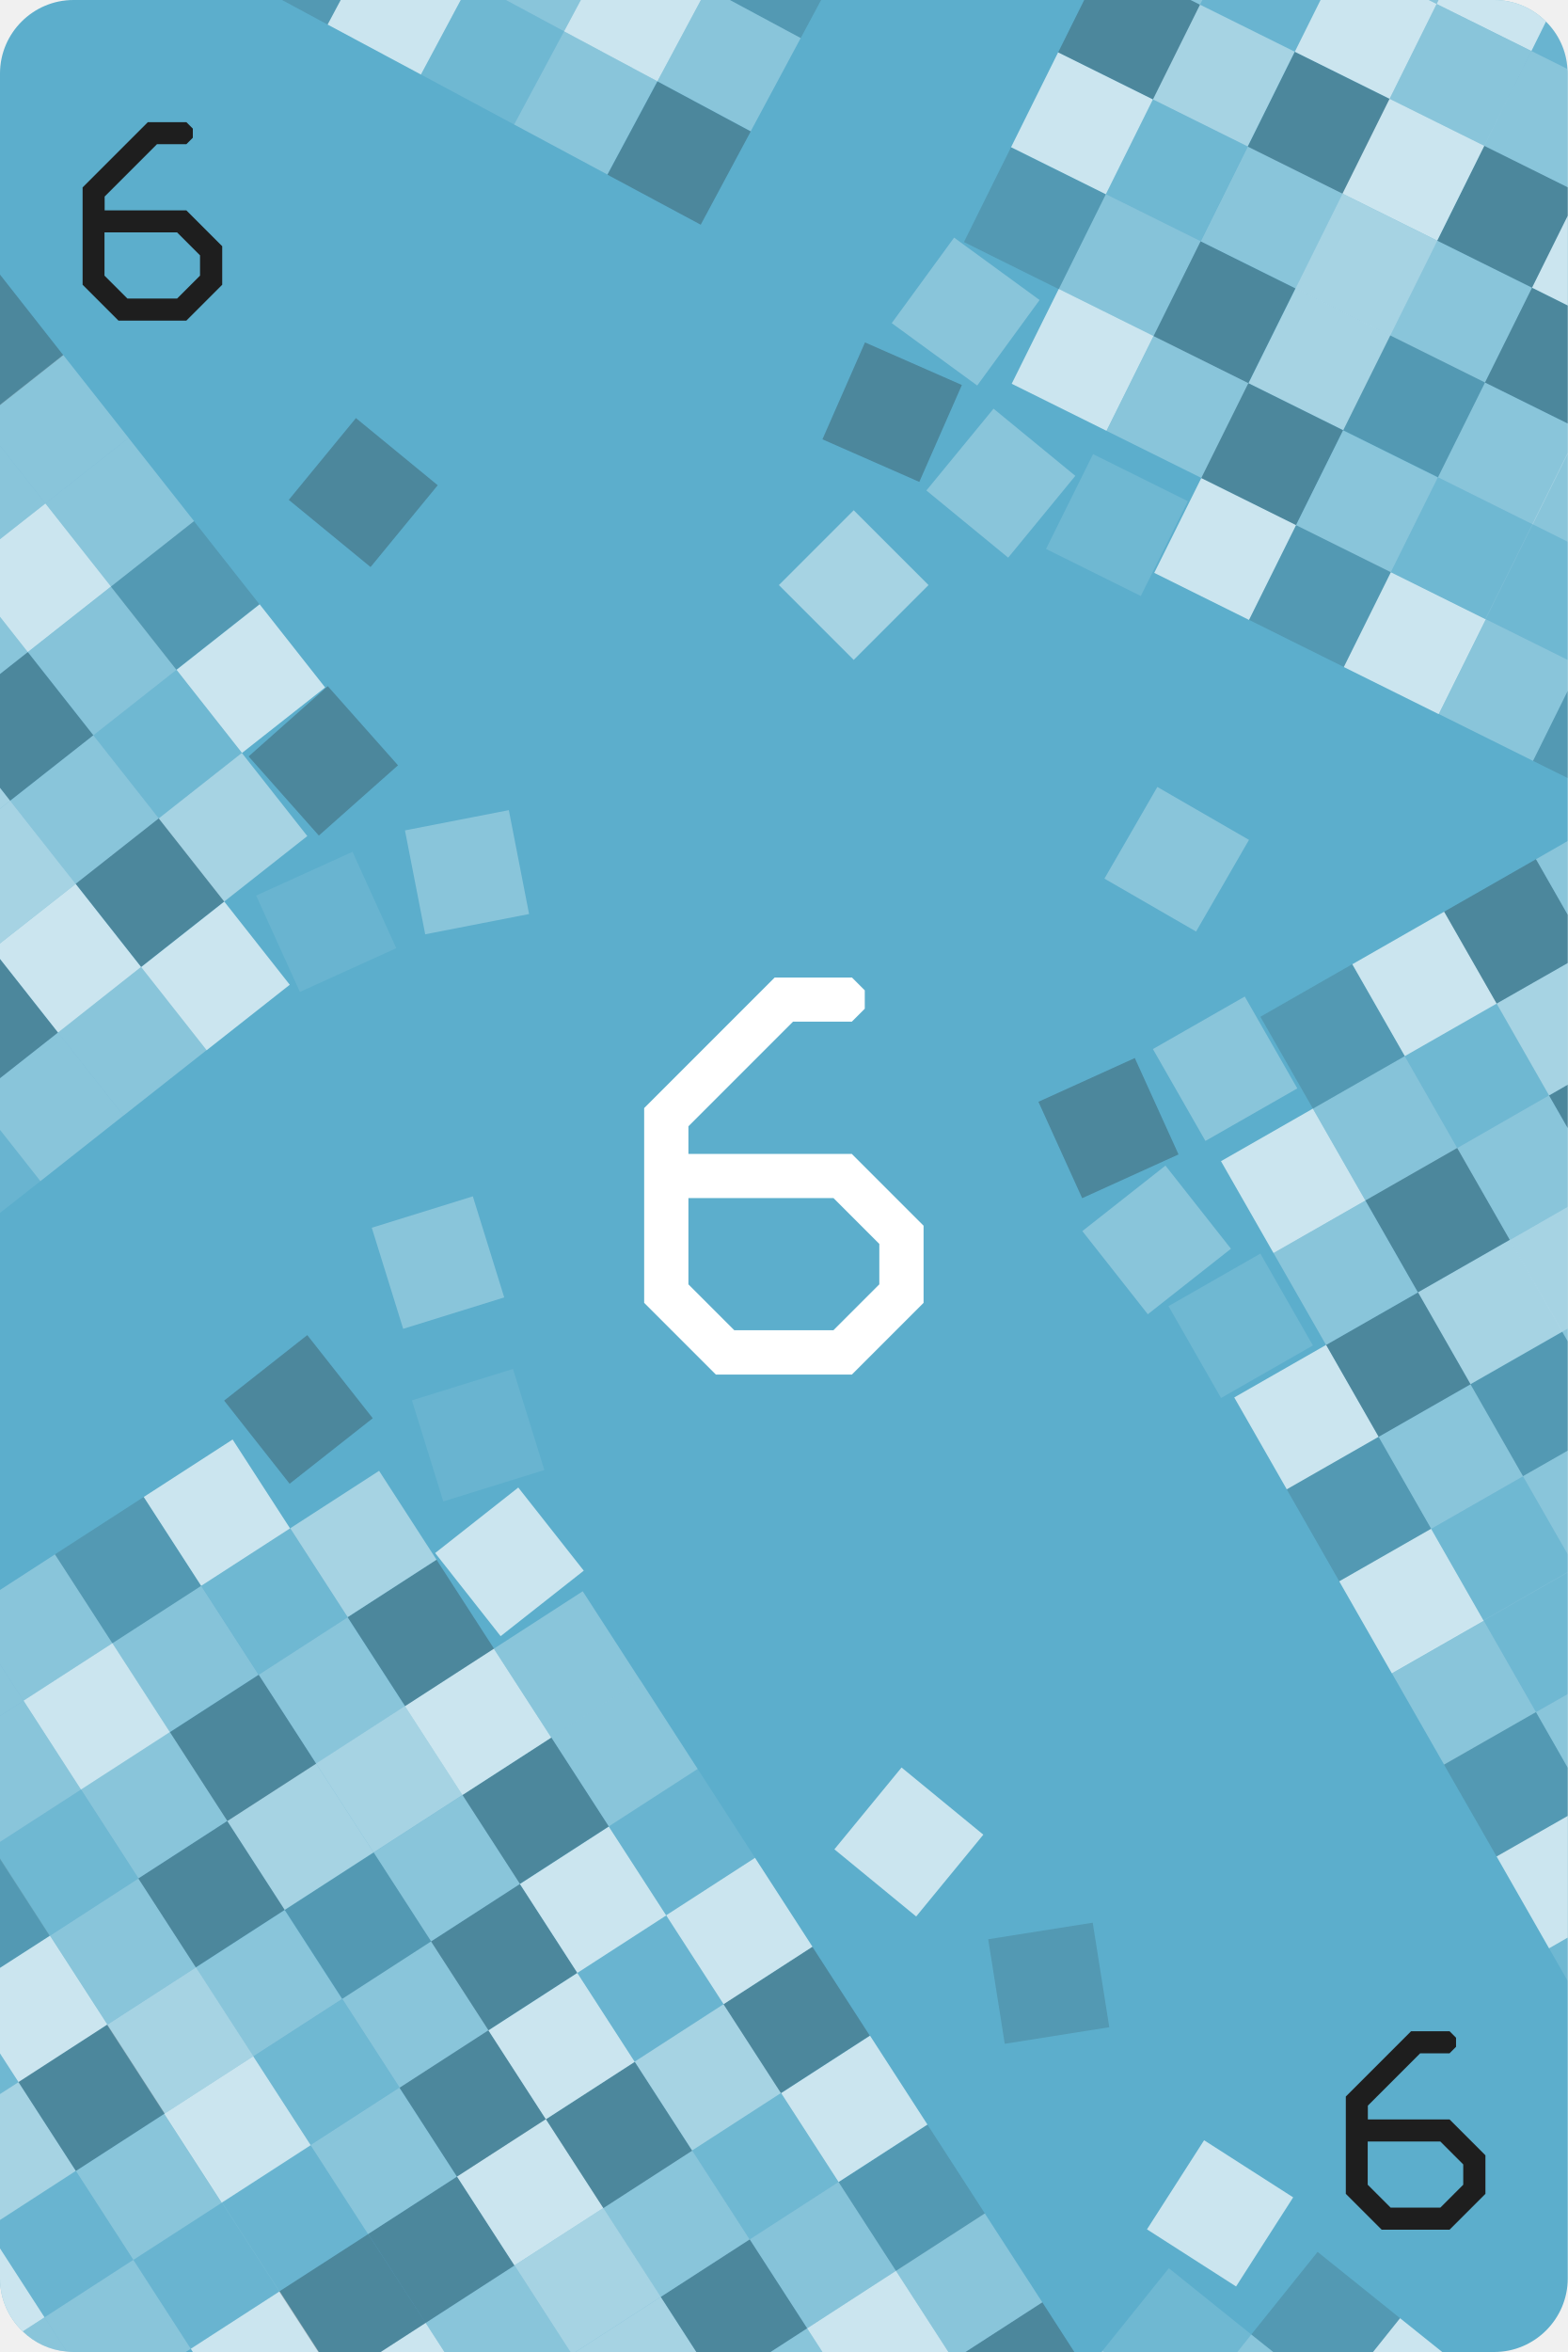
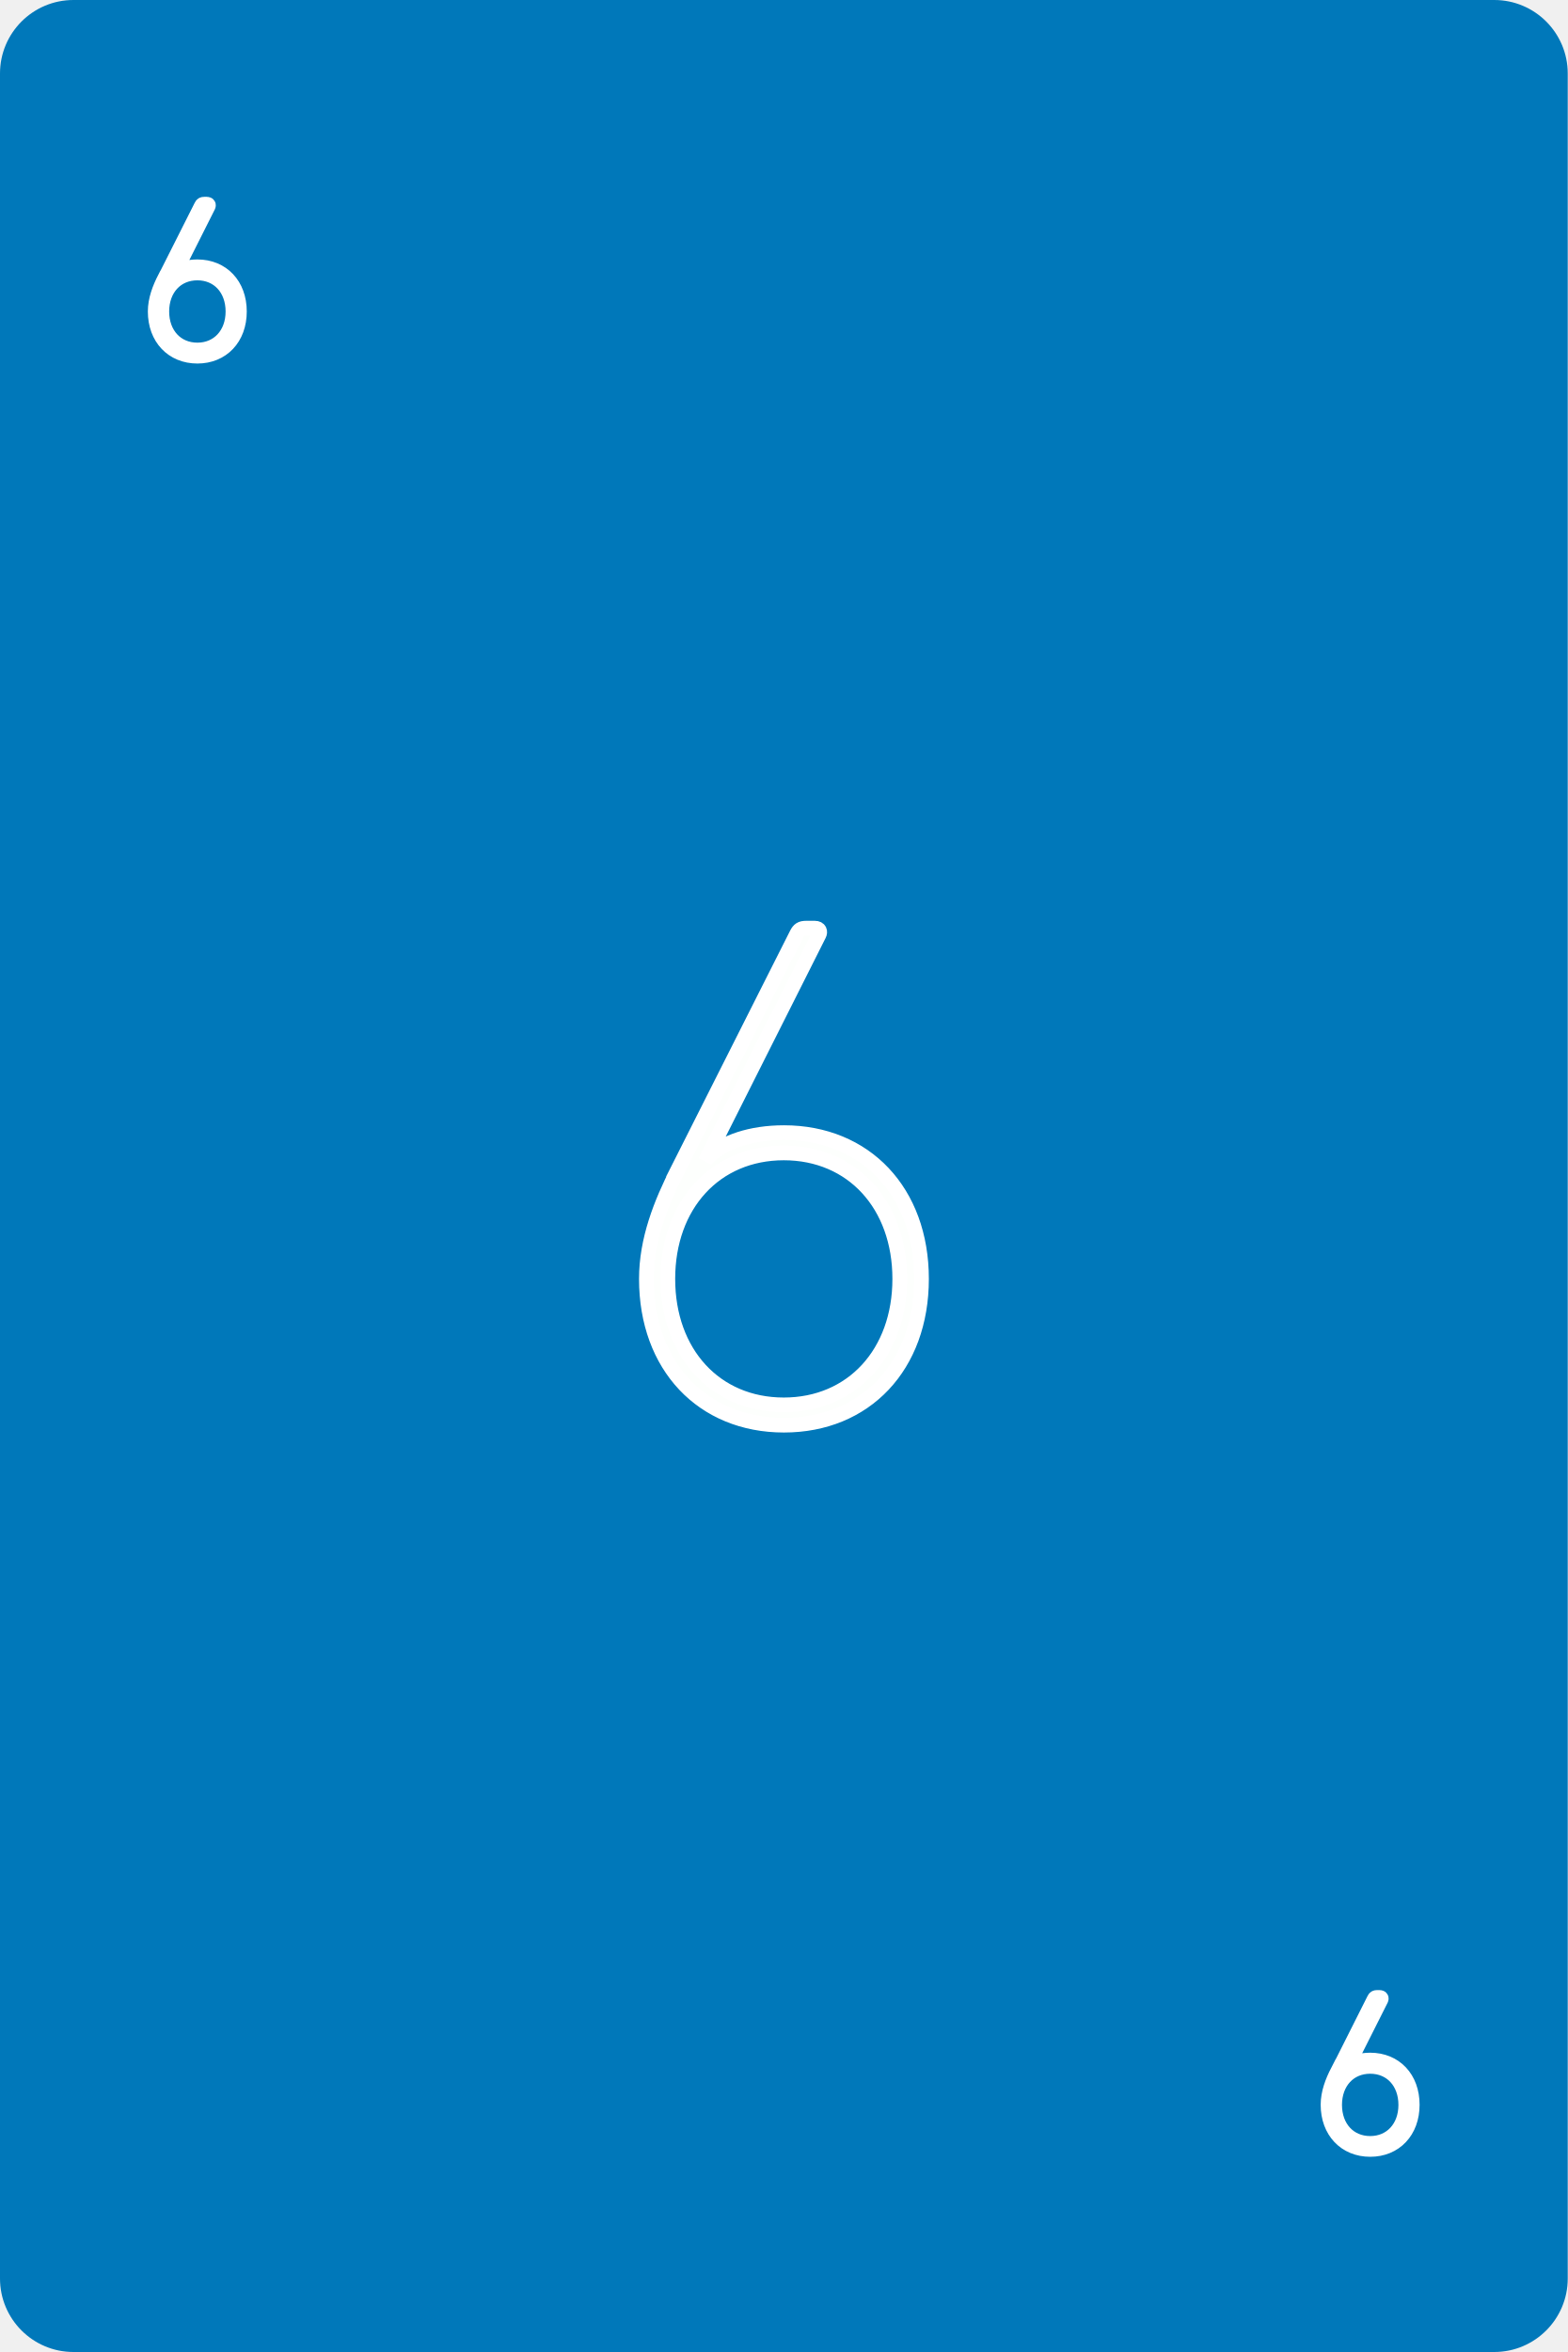
<svg xmlns="http://www.w3.org/2000/svg" id="Layer_2" data-name="Layer 2" viewBox="0 0 106.67 160">
  <defs>
    <style>
      .cls-1 {
-         fill: #5caecc;
-       }
- 
-       .cls-1, .cls-2, .cls-3, .cls-4, .cls-5, .cls-6, .cls-7, .cls-8, .cls-9, .cls-10, .cls-11 {
-         stroke-width: 0px;
+         fill: #fdfffd;
+         stroke: #fff;
+         stroke-miterlimit: 10;
      }

      .cls-2 {
-         opacity: .45;
-       }
- 
-       .cls-2, .cls-3, .cls-4, .cls-5, .cls-6, .cls-10, .cls-11 {
-         fill: #fff;
-       }
- 
-       .cls-3 {
-         opacity: .68;
-       }
- 
-       .cls-4 {
-         opacity: .08;
-       }
- 
-       .cls-5, .cls-7 {
-         opacity: .28;
-       }
- 
-       .cls-7, .cls-8 {
-         fill: #231f20;
-       }
- 
-       .cls-8 {
-         opacity: .15;
-       }
- 
-       .cls-9 {
-         fill: #1e1e1e;
-       }
- 
-       .cls-10 {
-         opacity: .26;
-       }
- 
-       .cls-11 {
-         opacity: .12;
+         fill: #0078ba;
+         stroke-width: 0px;
      }
    </style>
  </defs>
  <g id="Layer_1-2" data-name="Layer 1">
    <g>
-       <path class="cls-1" d="M106.67,5v150c0,2.75-2.25,5-5,5H5c-.16,0-.31-.01-.46-.03-1.16-.1-2.2-.6-2.99-1.37-.96-.91-1.55-2.19-1.55-3.6V5C0,2.25,2.25,0,5,0h96.67c1.37,0,2.62.56,3.52,1.47.84.83,1.39,1.96,1.46,3.22.02.1.02.21.02.31Z" />
-       <polygon class="cls-5" points="74.18 77.26 74.16 77.23 74.17 77.23 74.18 77.26" />
-       <rect class="cls-10" x="9.02" y="109.26" width="7.2" height="7.2" transform="translate(-59.25 24.93) rotate(-32.88)" />
-       <rect class="cls-8" x="5.11" y="103.21" width="7.2" height="7.2" transform="translate(-56.59 21.84) rotate(-32.88)" />
-       <rect class="cls-11" x="15.07" y="105.35" width="7.2" height="7.2" transform="translate(-56.15 27.59) rotate(-32.88)" />
-       <rect class="cls-3" x="11.16" y="99.3" width="7.2" height="7.2" transform="translate(-53.5 24.5) rotate(-32.88)" />
-       <rect class="cls-2" x="16.84" y="121.35" width="7.2" height="7.2" transform="translate(-64.56 31.11) rotate(-32.88)" />
-       <rect class="cls-7" x="12.93" y="115.31" width="7.2" height="7.2" transform="translate(-61.9 28.02) rotate(-32.88)" />
-       <rect class="cls-2" x="22.89" y="117.44" width="7.2" height="7.2" transform="translate(-61.47 33.77) rotate(-32.88)" />
-       <rect class="cls-5" x="18.98" y="111.4" width="7.2" height="7.2" transform="translate(-58.81 30.68) rotate(-32.88)" />
-       <rect class="cls-5" x="4.75" y="129.17" width="7.2" height="7.2" transform="translate(-70.74 25.8) rotate(-32.88)" />
-       <polygon class="cls-11" points="0 126.42 0 125.3 5.51 121.74 9.42 127.79 3.39 131.68 3.37 131.7 0 126.49 0 126.42" />
-       <rect class="cls-7" x="10.79" y="125.26" width="7.2" height="7.2" transform="translate(-67.65 28.45) rotate(-32.88)" />
-       <rect class="cls-5" x="6.89" y="119.21" width="7.2" height="7.2" transform="translate(-64.99 25.36) rotate(-32.88)" />
-       <rect class="cls-5" x="24.66" y="133.45" width="7.2" height="7.2" transform="translate(-69.87 37.29) rotate(-32.88)" />
-       <rect class="cls-8" x="20.75" y="127.4" width="7.2" height="7.2" transform="translate(-67.21 34.2) rotate(-32.88)" />
-       <rect class="cls-7" x="30.7" y="129.54" width="7.2" height="7.2" transform="translate(-66.78 39.95) rotate(-32.88)" />
-       <rect class="cls-5" x="26.8" y="123.49" width="7.2" height="7.2" transform="translate(-64.12 36.86) rotate(-32.88)" />
-       <rect class="cls-3" x="12.56" y="141.26" width="7.2" height="7.2" transform="translate(-76.05 31.98) rotate(-32.88)" />
-       <rect class="cls-2" x="8.66" y="135.22" width="7.2" height="7.2" transform="translate(-73.4 28.89) rotate(-32.88)" />
-       <rect class="cls-11" x="18.61" y="137.36" width="7.2" height="7.2" transform="translate(-72.96 34.64) rotate(-32.88)" />
-       <rect class="cls-5" x="14.7" y="131.31" width="7.2" height="7.2" transform="translate(-70.31 31.55) rotate(-32.88)" />
-       <rect class="cls-3" x="36.75" y="125.63" width="7.2" height="7.2" transform="translate(-63.69 42.61) rotate(-32.88)" />
-       <rect class="cls-7" x="32.84" y="119.58" width="7.2" height="7.2" transform="translate(-61.03 39.51) rotate(-32.88)" />
-       <rect class="cls-4" x="42.8" y="121.72" width="7.2" height="7.2" transform="translate(-60.6 45.26) rotate(-32.88)" />
-       <rect class="cls-5" x="38.89" y="115.67" width="7.2" height="7.2" transform="translate(-57.94 42.17) rotate(-32.88)" />
-       <rect class="cls-3" x="28.93" y="113.54" width="7.2" height="7.2" transform="translate(-58.38 36.42) rotate(-32.88)" />
-       <rect class="cls-7" x="25.03" y="107.49" width="7.2" height="7.2" transform="translate(-55.72 33.33) rotate(-32.88)" />
-       <rect class="cls-5" x="34.98" y="109.63" width="7.2" height="7.2" transform="translate(-55.29 39.08) rotate(-32.88)" />
-       <rect class="cls-3" x="31.07" y="102.65" width="7.2" height="7.2" transform="translate(-58.32 44.24) rotate(-38.23)" />
-       <rect class="cls-2" x="21.12" y="101.44" width="7.2" height="7.2" transform="translate(-53.06 30.24) rotate(-32.88)" />
-       <rect class="cls-7" x="16.71" y="92.28" width="7.2" height="7.2" transform="translate(-54.98 33.13) rotate(-38.23)" />
-       <rect class="cls-4" x="28.93" y="94.03" width="7.2" height="7.2" transform="translate(-27.5 14.05) rotate(-17.26)" />
-       <rect class="cls-5" x="26.2" y="82.29" width="7.2" height="7.2" transform="translate(-24.14 12.71) rotate(-17.26)" />
-       <polygon class="cls-5" points="5.51 121.74 0 125.3 0 116.73 1.6 115.7 5.51 121.74" />
-       <polygon class="cls-5" points="1.6 115.7 0 116.73 0 113.22 1.6 115.7" />
-       <rect class="cls-3" x="2.98" y="113.17" width="7.2" height="7.2" transform="translate(-62.34 22.27) rotate(-32.88)" />
-       <polygon class="cls-5" points="7.65 111.79 1.6 115.7 0 113.22 0 108.16 3.74 105.74 7.65 111.79" />
-       <polygon class="cls-8" points="0 126.42 3.39 131.68 3.37 131.7 0 133.87 0 126.49 0 126.42" />
-       <polygon class="cls-11" points="1.26 141.64 0 142.45 0 139.69 1.26 141.64" />
-       <polygon class="cls-3" points="7.3 137.73 7.28 137.74 1.26 141.64 0 139.69 0 133.87 3.37 131.7 3.39 131.68 7.3 137.73" />
-       <path class="cls-3" d="M3.03,157.64l-1.48.96C.59,157.69,0,156.41,0,155v-2.05l3.03,4.69Z" />
-       <polygon class="cls-2" points="5.16 147.68 0 151.02 0 142.45 1.26 141.64 5.16 147.68" />
-       <rect class="cls-7" x="2.63" y="139.11" width="7.2" height="7.2" transform="translate(122.7 60) rotate(57.12)" />
-       <polygon class="cls-4" points="9.07 153.73 3.03 157.64 0 152.95 0 151.02 5.16 147.68 9.07 153.73" />
-       <rect class="cls-5" x="6.54" y="145.16" width="7.2" height="7.2" transform="translate(129.57 59.48) rotate(57.12)" />
-       <polygon class="cls-3" points="19.03 155.87 21.7 160 13.12 160 12.98 159.78 19 155.89 19.03 155.87" />
-       <rect class="cls-4" x="10.45" y="151.2" width="7.2" height="7.2" transform="translate(-108.33 250.64) rotate(-122.88)" />
-       <path class="cls-5" d="M12.98,159.78l-.34.22h-7.64c-.16,0-.31-.01-.46-.03l-1.51-2.33,6.04-3.91,3.91,6.05Z" />
-       <path class="cls-5" d="M4.54,159.97c-1.16-.1-2.2-.6-2.99-1.37l1.48-.96,1.51,2.33Z" />
-       <rect class="cls-10" x="52.39" y="149.82" width="7.2" height="7.2" transform="translate(-42.46 283.72) rotate(-122.88)" />
-       <rect class="cls-8" x="58.43" y="145.91" width="7.2" height="7.2" transform="translate(-29.85 282.77) rotate(-122.88)" />
-       <rect class="cls-8" x="67.75" y="131.31" width="7.2" height="7.2" transform="translate(-50.73 226.49) rotate(-99)" />
-       <rect class="cls-11" x="48.48" y="143.77" width="7.2" height="7.2" transform="translate(-43.42 271.11) rotate(-122.88)" />
-       <rect class="cls-3" x="54.52" y="139.86" width="7.2" height="7.2" transform="translate(-30.8 270.15) rotate(-122.88)" />
-       <polygon class="cls-2" points="47.38 160 39.16 160 44.96 156.25 47.38 160" />
-       <polygon class="cls-7" points="54.92 158.39 52.43 160 47.38 160 44.96 156.25 51.01 152.34 54.92 158.39" />
-       <polygon class="cls-2" points="44.96 156.25 39.16 160 38.81 160 35.01 154.11 41.05 150.2 44.96 156.25" />
-       <rect class="cls-5" x="42.43" y="147.68" width="7.2" height="7.2" transform="translate(-56.03 272.06) rotate(-122.88)" />
-       <polygon class="cls-5" points="55.96 160 52.43 160 54.92 158.39 55.96 160" />
-       <polygon class="cls-3" points="30.24 160 25.9 160 28.96 158.02 30.24 160" />
-       <polygon class="cls-5" points="38.81 160 30.24 160 28.96 158.02 35.01 154.11 38.81 160" />
-       <polygon class="cls-7" points="28.96 158.02 25.9 160 21.66 160 19 155.89 19 155.88 19.03 155.86 25.05 151.98 28.96 158.02" />
-       <rect class="cls-7" x="26.43" y="149.45" width="7.2" height="7.2" transform="translate(-82.2 261.35) rotate(-122.88)" />
-       <rect class="cls-4" x="16.47" y="147.31" width="7.2" height="7.2" transform="translate(-95.77 249.69) rotate(-122.88)" />
-       <rect class="cls-5" x="22.52" y="143.4" width="7.2" height="7.2" transform="translate(-83.16 248.74) rotate(-122.88)" />
-       <rect class="cls-3" x="32.48" y="145.54" width="7.2" height="7.2" transform="translate(-69.59 260.4) rotate(-122.88)" />
-       <rect class="cls-7" x="38.52" y="141.63" width="7.2" height="7.2" transform="translate(-56.98 259.45) rotate(-122.88)" />
-       <rect class="cls-7" x="28.57" y="139.49" width="7.2" height="7.2" transform="translate(-70.54 247.79) rotate(-122.88)" />
-       <rect class="cls-3" x="34.61" y="135.58" width="7.2" height="7.2" transform="translate(-57.93 246.84) rotate(-122.88)" />
-       <rect class="cls-2" x="44.57" y="137.72" width="7.2" height="7.2" transform="translate(-44.37 258.49) rotate(-122.88)" />
-       <rect class="cls-7" x="50.62" y="133.81" width="7.2" height="7.2" transform="translate(-31.76 257.54) rotate(-122.88)" />
-       <rect class="cls-4" x="40.66" y="131.68" width="7.2" height="7.2" transform="translate(-45.32 245.88) rotate(-122.88)" />
-       <rect class="cls-3" x="58.23" y="121.7" width="7.2" height="7.2" transform="translate(30.11 261.38) rotate(-140.61)" />
-       <rect class="cls-3" x="46.71" y="127.77" width="7.2" height="7.2" transform="translate(-32.71 244.93) rotate(-122.88)" />
-       <polygon class="cls-7" points="73.1 160 65.69 160 70.92 156.62 73.1 160" />
-       <polygon class="cls-3" points="64.53 160 55.96 160 54.92 158.39 60.96 154.48 64.53 160" />
-       <polygon class="cls-5" points="70.92 156.62 65.69 160 64.53 160 60.96 154.49 60.96 154.48 67.01 150.57 67.01 150.58 70.92 156.62" />
-       <polygon class="cls-5" points="97.88 0 97.75 .27 97.21 0 97.88 0" />
-       <path class="cls-3" d="M105.19,1.47l-.99,2-6.45-3.2.13-.27h3.79c1.37,0,2.62.56,3.52,1.47Z" />
-       <path class="cls-4" d="M106.65,4.69l-2.45-1.22.99-2c.84.83,1.39,1.96,1.46,3.22Z" />
-       <rect class="cls-10" x="73.27" y="14.44" width="7.2" height="7.2" transform="translate(26.53 78.87) rotate(-63.6)" />
-       <rect class="cls-8" x="66.82" y="11.24" width="7.2" height="7.2" transform="translate(25.81 71.32) rotate(-63.6)" />
-       <rect class="cls-11" x="76.47" y="7.99" width="7.2" height="7.2" transform="translate(34.08 78.16) rotate(-63.6)" />
-       <rect class="cls-3" x="70.02" y="4.79" width="7.2" height="7.2" transform="translate(33.37 70.6) rotate(-63.6)" />
-       <rect class="cls-2" x="86.17" y="20.85" width="7.2" height="7.2" transform="translate(27.96 93.98) rotate(-63.6)" />
-       <rect class="cls-2" x="54.49" y="36.2" width="7.2" height="7.2" transform="translate(71.02 109.02) rotate(-135)" />
-       <rect class="cls-7" x="79.72" y="17.64" width="7.2" height="7.2" transform="translate(27.24 86.43) rotate(-63.6)" />
-       <rect class="cls-2" x="89.37" y="14.4" width="7.2" height="7.2" transform="translate(35.51 93.27) rotate(-63.6)" />
-       <rect class="cls-5" x="82.92" y="11.2" width="7.2" height="7.2" transform="translate(34.8 85.71) rotate(-63.6)" />
-       <rect class="cls-3" x="79.76" y="33.74" width="7.2" height="7.2" transform="translate(12.85 95.41) rotate(-63.6)" />
-       <rect class="cls-11" x="72.4" y="32.12" width="7.2" height="7.2" transform="translate(10.21 87.91) rotate(-63.6)" />
-       <rect class="cls-7" x="82.96" y="27.29" width="7.2" height="7.2" transform="translate(20.4 94.69) rotate(-63.6)" />
-       <rect class="cls-5" x="76.52" y="24.09" width="7.2" height="7.2" transform="translate(19.69 87.14) rotate(-63.6)" />
-       <polygon class="cls-5" points="106.67 28.81 106.67 30.87 104.29 35.67 104.26 35.66 97.84 32.47 101.04 26.02 106.67 28.81" />
-       <rect class="cls-8" x="92.62" y="24.05" width="7.2" height="7.2" transform="translate(28.67 101.53) rotate(-63.6)" />
-       <polygon class="cls-7" points="106.67 20.78 106.67 28.81 101.04 26.02 104.24 19.57 106.67 20.78" />
-       <rect class="cls-5" x="95.82" y="17.6" width="7.2" height="7.2" transform="translate(36.22 100.82) rotate(-63.6)" />
-       <rect class="cls-3" x="92.66" y="40.15" width="7.2" height="7.2" transform="translate(14.27 110.52) rotate(-63.6)" />
-       <rect class="cls-8" x="86.21" y="36.95" width="7.2" height="7.2" transform="translate(13.56 102.96) rotate(-63.6)" />
-       <rect class="cls-11" x="95.86" y="33.7" width="7.2" height="7.2" transform="translate(21.83 109.8) rotate(-63.6)" />
-       <rect class="cls-5" x="89.41" y="30.5" width="7.2" height="7.2" transform="translate(21.11 102.25) rotate(-63.6)" />
-       <polygon class="cls-3" points="106.67 14.67 106.67 20.78 104.24 19.57 106.67 14.67" />
-       <polygon class="cls-7" points="106.67 12.74 106.67 14.67 104.24 19.57 97.79 16.37 100.99 9.92 106.67 12.74" />
-       <path class="cls-5" d="M106.67,5v7.74l-5.68-2.82,3.21-6.45,2.45,1.22c.02.1.02.21.02.31Z" />
-       <rect class="cls-3" x="92.57" y="7.95" width="7.2" height="7.2" transform="translate(43.06 92.55) rotate(-63.6)" />
-       <rect class="cls-7" x="86.12" y="4.75" width="7.2" height="7.2" transform="translate(42.35 85) rotate(-63.6)" />
-       <rect class="cls-5" x="95.77" y="1.5" width="7.2" height="7.2" transform="translate(50.62 91.84) rotate(-63.6)" />
-       <polygon class="cls-3" points="97.75 .27 94.55 6.72 88.1 3.52 89.85 0 97.21 0 97.75 .27" />
-       <rect class="cls-2" x="79.67" y="1.54" width="7.2" height="7.2" transform="translate(41.64 77.44) rotate(-63.6)" />
-       <polygon class="cls-7" points="81.65 .32 78.45 6.76 72 3.56 73.77 0 81.01 0 81.65 .32" />
-       <polygon class="cls-4" points="89.85 0 88.1 3.52 81.65 .32 81.81 0 89.85 0" />
-       <polygon class="cls-5" points="81.81 0 81.65 .32 81.01 0 81.81 0" />
-       <rect class="cls-5" x="64.5" y="29.27" width="7.2" height="7.2" transform="translate(-.52 64.64) rotate(-50.61)" />
-       <rect class="cls-7" x="57.11" y="24.44" width="7.2" height="7.2" transform="translate(10.61 72.34) rotate(-66.28)" />
-       <rect class="cls-3" x="70.07" y="20.89" width="7.2" height="7.2" transform="translate(18.97 79.58) rotate(-63.6)" />
-       <rect class="cls-5" x="62.1" y="17.6" width="7.2" height="7.2" transform="translate(9.85 61.77) rotate(-53.88)" />
-       <polygon class="cls-5" points="106.67 30.8 106.67 36.86 104.29 35.67 104.26 35.66 106.67 30.8" />
-       <polygon class="cls-5" points="106.67 44.89 106.67 47 104.31 51.76 97.89 48.57 97.86 48.56 101.06 42.11 101.09 42.12 106.67 44.89" />
-       <polygon class="cls-8" points="104.31 51.76 106.67 47 106.67 52.93 104.31 51.76" />
-       <polygon class="cls-11" points="106.67 36.86 106.67 44.89 101.09 42.12 101.06 42.11 104.26 35.66 104.29 35.67 106.67 36.86" />
-       <rect class="cls-10" x="90.64" y="73.16" width="7.2" height="7.2" transform="translate(-25.67 56.9) rotate(-29.76)" />
-       <rect class="cls-8" x="87.07" y="66.91" width="7.2" height="7.2" transform="translate(-23.04 54.3) rotate(-29.76)" />
-       <rect class="cls-11" x="96.89" y="69.59" width="7.2" height="7.2" transform="translate(-23.07 59.53) rotate(-29.76)" />
-       <rect class="cls-3" x="93.32" y="63.34" width="7.2" height="7.2" transform="translate(-20.44 56.93) rotate(-29.76)" />
-       <rect class="cls-2" x="97.79" y="85.66" width="7.2" height="7.2" transform="translate(-30.93 62.09) rotate(-29.76)" />
-       <rect class="cls-7" x="94.21" y="79.41" width="7.2" height="7.2" transform="translate(-28.3 59.49) rotate(-29.76)" />
-       <polygon class="cls-2" points="106.67 82.09 106.67 90.39 106.3 90.6 102.73 84.35 106.67 82.09" />
-       <polygon class="cls-5" points="106.67 76.74 106.67 82.09 102.73 84.35 99.15 78.1 105.4 74.52 106.67 76.74" />
-       <rect class="cls-3" x="85.29" y="92.81" width="7.2" height="7.2" transform="translate(-36.13 56.83) rotate(-29.76)" />
-       <rect class="cls-11" x="80.82" y="86.6" width="7.2" height="7.2" transform="translate(-33.64 53.79) rotate(-29.76)" />
-       <rect class="cls-7" x="91.54" y="89.24" width="7.2" height="7.2" transform="translate(-33.53 59.46) rotate(-29.76)" />
-       <rect class="cls-5" x="87.96" y="82.99" width="7.2" height="7.2" transform="translate(-30.9 56.86) rotate(-29.76)" />
-       <polygon class="cls-5" points="106.67 98.68 106.67 105.74 103.62 100.42 106.67 98.68" />
-       <polygon class="cls-8" points="106.67 91.25 106.67 98.68 103.62 100.42 100.05 94.17 106.3 90.6 106.67 91.25" />
-       <polygon class="cls-5" points="106.67 90.39 106.67 91.25 106.3 90.6 106.67 90.39" />
-       <rect class="cls-3" x="92.43" y="105.31" width="7.2" height="7.2" transform="translate(-41.39 62.03) rotate(-29.76)" />
-       <rect class="cls-8" x="88.86" y="99.06" width="7.2" height="7.2" transform="translate(-38.76 59.43) rotate(-29.76)" />
-       <polygon class="cls-11" points="103.62 100.42 106.67 105.74 106.67 106.97 100.95 110.24 100.94 110.22 97.37 104 97.37 103.99 103.62 100.42" />
-       <rect class="cls-5" x="95.11" y="95.49" width="7.2" height="7.2" transform="translate(-36.16 62.06) rotate(-29.76)" />
-       <rect class="cls-5" x="76.47" y="54.85" width="7.2" height="7.2" transform="translate(-10.59 98.57) rotate(-60)" />
-       <polygon class="cls-7" points="106.67 73.79 106.67 76.74 105.4 74.52 106.67 73.79" />
-       <polygon class="cls-2" points="106.67 65.51 106.67 73.79 105.4 74.52 101.83 68.27 106.67 65.51" />
-       <polygon class="cls-7" points="106.67 62.23 106.67 65.51 101.83 68.27 98.26 62.02 104.51 58.45 106.67 62.23" />
-       <polygon class="cls-5" points="104.51 58.45 106.67 57.21 106.67 62.23 104.51 58.45" />
-       <rect class="cls-5" x="75.1" y="80.75" width="7.2" height="7.2" transform="translate(-35.32 66.79) rotate(-38.23)" />
-       <rect class="cls-7" x="71.82" y="73.14" width="7.2" height="7.2" transform="translate(-24.97 38.03) rotate(-24.41)" />
-       <rect class="cls-3" x="84.39" y="76.73" width="7.2" height="7.2" transform="translate(-28.27 54.27) rotate(-29.76)" />
-       <rect class="cls-5" x="79.76" y="69.11" width="7.2" height="7.2" transform="translate(-25.1 50.96) rotate(-29.76)" />
-       <polygon class="cls-3" points="106.67 123.53 106.67 131.81 105.4 132.54 101.83 126.29 106.67 123.53" />
-       <polygon class="cls-11" points="106.67 131.81 106.67 134.76 105.4 132.54 106.67 131.81" />
-       <rect class="cls-5" x="95.99" y="111.54" width="7.2" height="7.2" transform="translate(-44.01 64.61) rotate(-29.76)" />
-       <polygon class="cls-8" points="106.67 120.25 106.67 123.53 101.83 126.29 98.25 120.04 104.51 116.47 106.67 120.25" />
-       <polygon class="cls-11" points="106.67 106.94 106.67 115.24 104.51 116.47 101.39 111.02 100.94 110.25 100.94 110.24 100.93 110.22 100.94 110.22 106.67 106.94" />
-       <polygon class="cls-5" points="106.67 115.24 106.67 120.25 104.51 116.47 106.67 115.24" />
-       <polygon class="cls-3" points="98.13 160 93.42 160 95.26 157.7 98.13 160" />
-       <polygon class="cls-5" points="75.13 160 74.95 160 75.02 159.91 75.13 160" />
-       <rect class="cls-3" x="79.42" y="146.97" width="7.2" height="7.2" transform="translate(254.58 161.93) rotate(122.66)" />
-       <polygon class="cls-8" points="95.26 157.7 93.42 160 86.63 160 85.14 158.81 89.65 153.19 95.26 157.7" />
-       <polygon class="cls-11" points="85.14 158.81 84.19 160 75.13 160 75.02 159.91 79.53 154.3 85.14 158.81" />
-       <polygon class="cls-5" points="86.63 160 84.19 160 85.14 158.81 86.63 160" />
-       <rect class="cls-10" x="3.35" y="41.36" width="7.2" height="7.2" transform="translate(37.97 11.68) rotate(51.77)" />
-       <rect class="cls-8" x="9" y="36.91" width="7.2" height="7.2" transform="translate(36.62 5.54) rotate(51.77)" />
-       <rect class="cls-11" x="7.8" y="47.02" width="7.2" height="7.2" transform="translate(44.11 10.34) rotate(51.77)" />
-       <rect class="cls-3" x="13.46" y="42.56" width="7.2" height="7.2" transform="translate(42.77 4.2) rotate(51.77)" />
-       <polygon class="cls-2" points=".69 54.47 0 55.01 0 53.59 .69 54.47" />
-       <polygon class="cls-7" points="6.35 50.02 .69 54.47 0 53.59 0 45.85 1.89 44.36 6.35 50.02" />
-       <polygon class="cls-2" points="5.15 60.13 0 64.18 0 55.01 .69 54.47 5.15 60.13" />
-       <rect class="cls-5" x="2.15" y="51.47" width="7.2" height="7.2" transform="translate(45.45 16.48) rotate(51.77)" />
-       <polygon class="cls-5" points="1.89 44.36 0 45.85 0 41.96 1.89 44.36" />
-       <polygon class="cls-7" points="3.95 70.24 0 73.35 0 65.23 3.95 70.24" />
-       <polygon class="cls-4" points="2.75 80.35 0 82.51 0 76.86 2.75 80.35" />
-       <polygon class="cls-5" points="8.4 75.89 2.75 80.35 0 76.86 0 73.35 3.95 70.24 8.4 75.89" />
-       <polygon class="cls-3" points="9.6 65.78 3.95 70.24 0 65.23 0 64.18 5.15 60.13 9.6 65.78" />
-       <rect class="cls-7" x="6.6" y="57.13" width="7.2" height="7.2" transform="translate(51.6 15.13) rotate(51.77)" />
-       <rect class="cls-7" x="21.12" y="29.9" width="7.2" height="7.2" transform="translate(26.87 -8.07) rotate(39.39)" />
-       <rect class="cls-5" x="5.4" y="67.24" width="7.2" height="7.2" transform="translate(59.08 19.93) rotate(51.77)" />
-       <rect class="cls-3" x="11.06" y="62.79" width="7.2" height="7.2" transform="translate(57.74 13.79) rotate(51.77)" />
-       <rect class="cls-2" x="12.26" y="52.68" width="7.2" height="7.2" transform="translate(50.25 8.99) rotate(51.77)" />
-       <rect class="cls-7" x="18.41" y="48.16" width="7.2" height="7.2" transform="translate(46.1 .94) rotate(48.41)" />
-       <rect class="cls-4" x="18.59" y="59.11" width="7.2" height="7.2" transform="translate(70.13 16.59) rotate(65.59)" />
-       <rect class="cls-5" x="28.18" y="55.73" width="7.2" height="7.2" transform="translate(83.93 16.79) rotate(78.97)" />
-       <polygon class="cls-5" points="3.09 34.25 0 36.68 0 30.32 3.09 34.25" />
-       <polygon class="cls-5" points="8.75 29.79 3.09 34.25 0 30.32 0 27.52 4.29 24.14 4.31 24.16 8.75 29.79" />
-       <polygon class="cls-3" points="7.55 39.9 1.89 44.36 0 41.96 0 36.68 3.09 34.25 7.55 39.9" />
-       <rect class="cls-5" x="4.55" y="31.25" width="7.2" height="7.2" transform="translate(30.48 6.88) rotate(51.77)" />
-       <polygon class="cls-7" points="4.31 24.16 0 27.56 0 18.68 4.29 24.14 4.31 24.16" />
-       <polygon class="cls-8" points="55.87 0 54.48 2.59 49.66 0 55.87 0" />
-       <polygon class="cls-3" points="31.35 0 28.64 5.07 22.29 1.67 23.18 0 31.35 0" />
-       <polygon class="cls-11" points="38.38 2.13 34.98 8.47 28.64 5.07 31.35 0 34.42 0 38.38 2.13" />
-       <polygon class="cls-5" points="39.52 0 38.38 2.13 34.42 0 39.52 0" />
-       <polygon class="cls-8" points="23.18 0 22.29 1.67 19.19 0 23.18 0" />
-       <rect class="cls-5" x="36.26" y="3.4" width="7.2" height="7.2" transform="translate(14.85 38.82) rotate(-61.8)" />
-       <rect class="cls-7" x="42.6" y="6.81" width="7.2" height="7.2" transform="translate(15.2 46.21) rotate(-61.8)" />
-       <polygon class="cls-3" points="47.69 0 44.73 5.53 38.38 2.13 39.52 0 47.69 0" />
-       <polygon class="cls-5" points="54.48 2.59 51.08 8.93 44.73 5.53 47.69 0 49.66 0 54.48 2.59" />
-       <path class="cls-6" d="M57.96,66.49l.88.88v1.25l-.88.88h-4l-3.12,3.12-.44.44-.44.44-3.12,3.12v1.88h11.12l.44.44.44.44,3.12,3.12.44.44.44.44v5.25l-.44.44-.44.44-3.12,3.12-.44.44-.44.44h-9.25l-.44-.44-.44-.44-3.12-3.12-.44-.44-.44-.44v-13.25l.44-.44.44-.44,3.12-3.12.44-.44.44-.44,3.12-3.12.44-.44.44-.44h5.25ZM46.84,81.49v5.88l3.12,3.12h6.75l3.12-3.12v-2.75l-3.12-3.12h-9.88Z" />
-       <path class="cls-9" d="M12.68,8.31l.44.44v.62l-.44.44h-2l-1.56,1.56-.22.22-.22.22-1.56,1.56v.94h5.56l.22.22.22.22,1.56,1.56.22.22.22.22v2.62l-.22.22-.22.22-1.56,1.56-.22.22-.22.22h-4.62l-.22-.22-.22-.22-1.56-1.56-.22-.22-.22-.22v-6.62l.22-.22.22-.22,1.56-1.56.22-.22.22-.22,1.56-1.56.22-.22.22-.22h2.62ZM7.11,15.81v2.94l1.56,1.56h3.38l1.56-1.56v-1.38l-1.56-1.56h-4.94Z" />
-       <path class="cls-9" d="M98.63,138.18l.44.44v.62l-.44.44h-2l-1.56,1.56-.22.22-.22.22-1.56,1.56v.94h5.56l.22.22.22.22,1.56,1.56.22.22.22.22v2.62l-.22.22-.22.22-1.56,1.56-.22.22-.22.22h-4.62l-.22-.22-.22-.22-1.56-1.56-.22-.22-.22-.22v-6.62l.22-.22.22-.22,1.56-1.56.22-.22.22-.22,1.56-1.56.22-.22.22-.22h2.62ZM93.06,145.68v2.94l1.56,1.56h3.38l1.56-1.56v-1.38l-1.56-1.56h-4.94Z" />
+       <rect class="cls-2" x="0" y="0" width="106.67" height="160" rx="5" ry="5" />
+       <path class="cls-1" d="M11.23,18.91l2.47-4.9c.04-.09.09-.12.2-.12h.18c.11,0,.12.07.09.13l-2.31,4.59h.03c.3-.27.85-.46,1.54-.46,1.69,0,2.86,1.23,2.86,3.04s-1.17,3.04-2.86,3.04-2.87-1.23-2.87-3.04c0-.81.3-1.58.66-2.28ZM13.43,23.81c1.42,0,2.42-1.08,2.42-2.62s-.99-2.62-2.42-2.62-2.42,1.08-2.42,2.62.99,2.62,2.42,2.62Z" />
+       <path class="cls-1" d="M91.03,140.91l2.47-4.91c.04-.09.09-.12.2-.12h.18c.11,0,.12.07.09.13l-2.31,4.59h.03c.3-.27.85-.46,1.54-.46,1.69,0,2.86,1.23,2.86,3.04s-1.17,3.04-2.86,3.04-2.87-1.23-2.87-3.04c0-.81.3-1.58.66-2.28ZM93.23,145.81c1.42,0,2.42-1.08,2.42-2.62s-.99-2.62-2.42-2.62-2.42,1.08-2.42,2.62.99,2.62,2.42,2.62Z" />
+       <path class="cls-1" d="M46.13,79.55l8.08-16.02c.15-.29.29-.39.64-.39h.59c.34,0,.39.25.29.44l-7.54,14.99.1.05c.98-.93,2.79-1.57,5.05-1.57,5.54,0,9.36,4.02,9.36,9.95s-3.82,9.95-9.36,9.95-9.36-4.02-9.36-9.95c0-2.65.98-5.14,2.16-7.45ZM53.33,95.57c4.65,0,7.89-3.53,7.89-8.57s-3.23-8.57-7.89-8.57-7.89,3.53-7.89,8.57,3.23,8.57,7.89,8.57Z" />
    </g>
  </g>
</svg>
